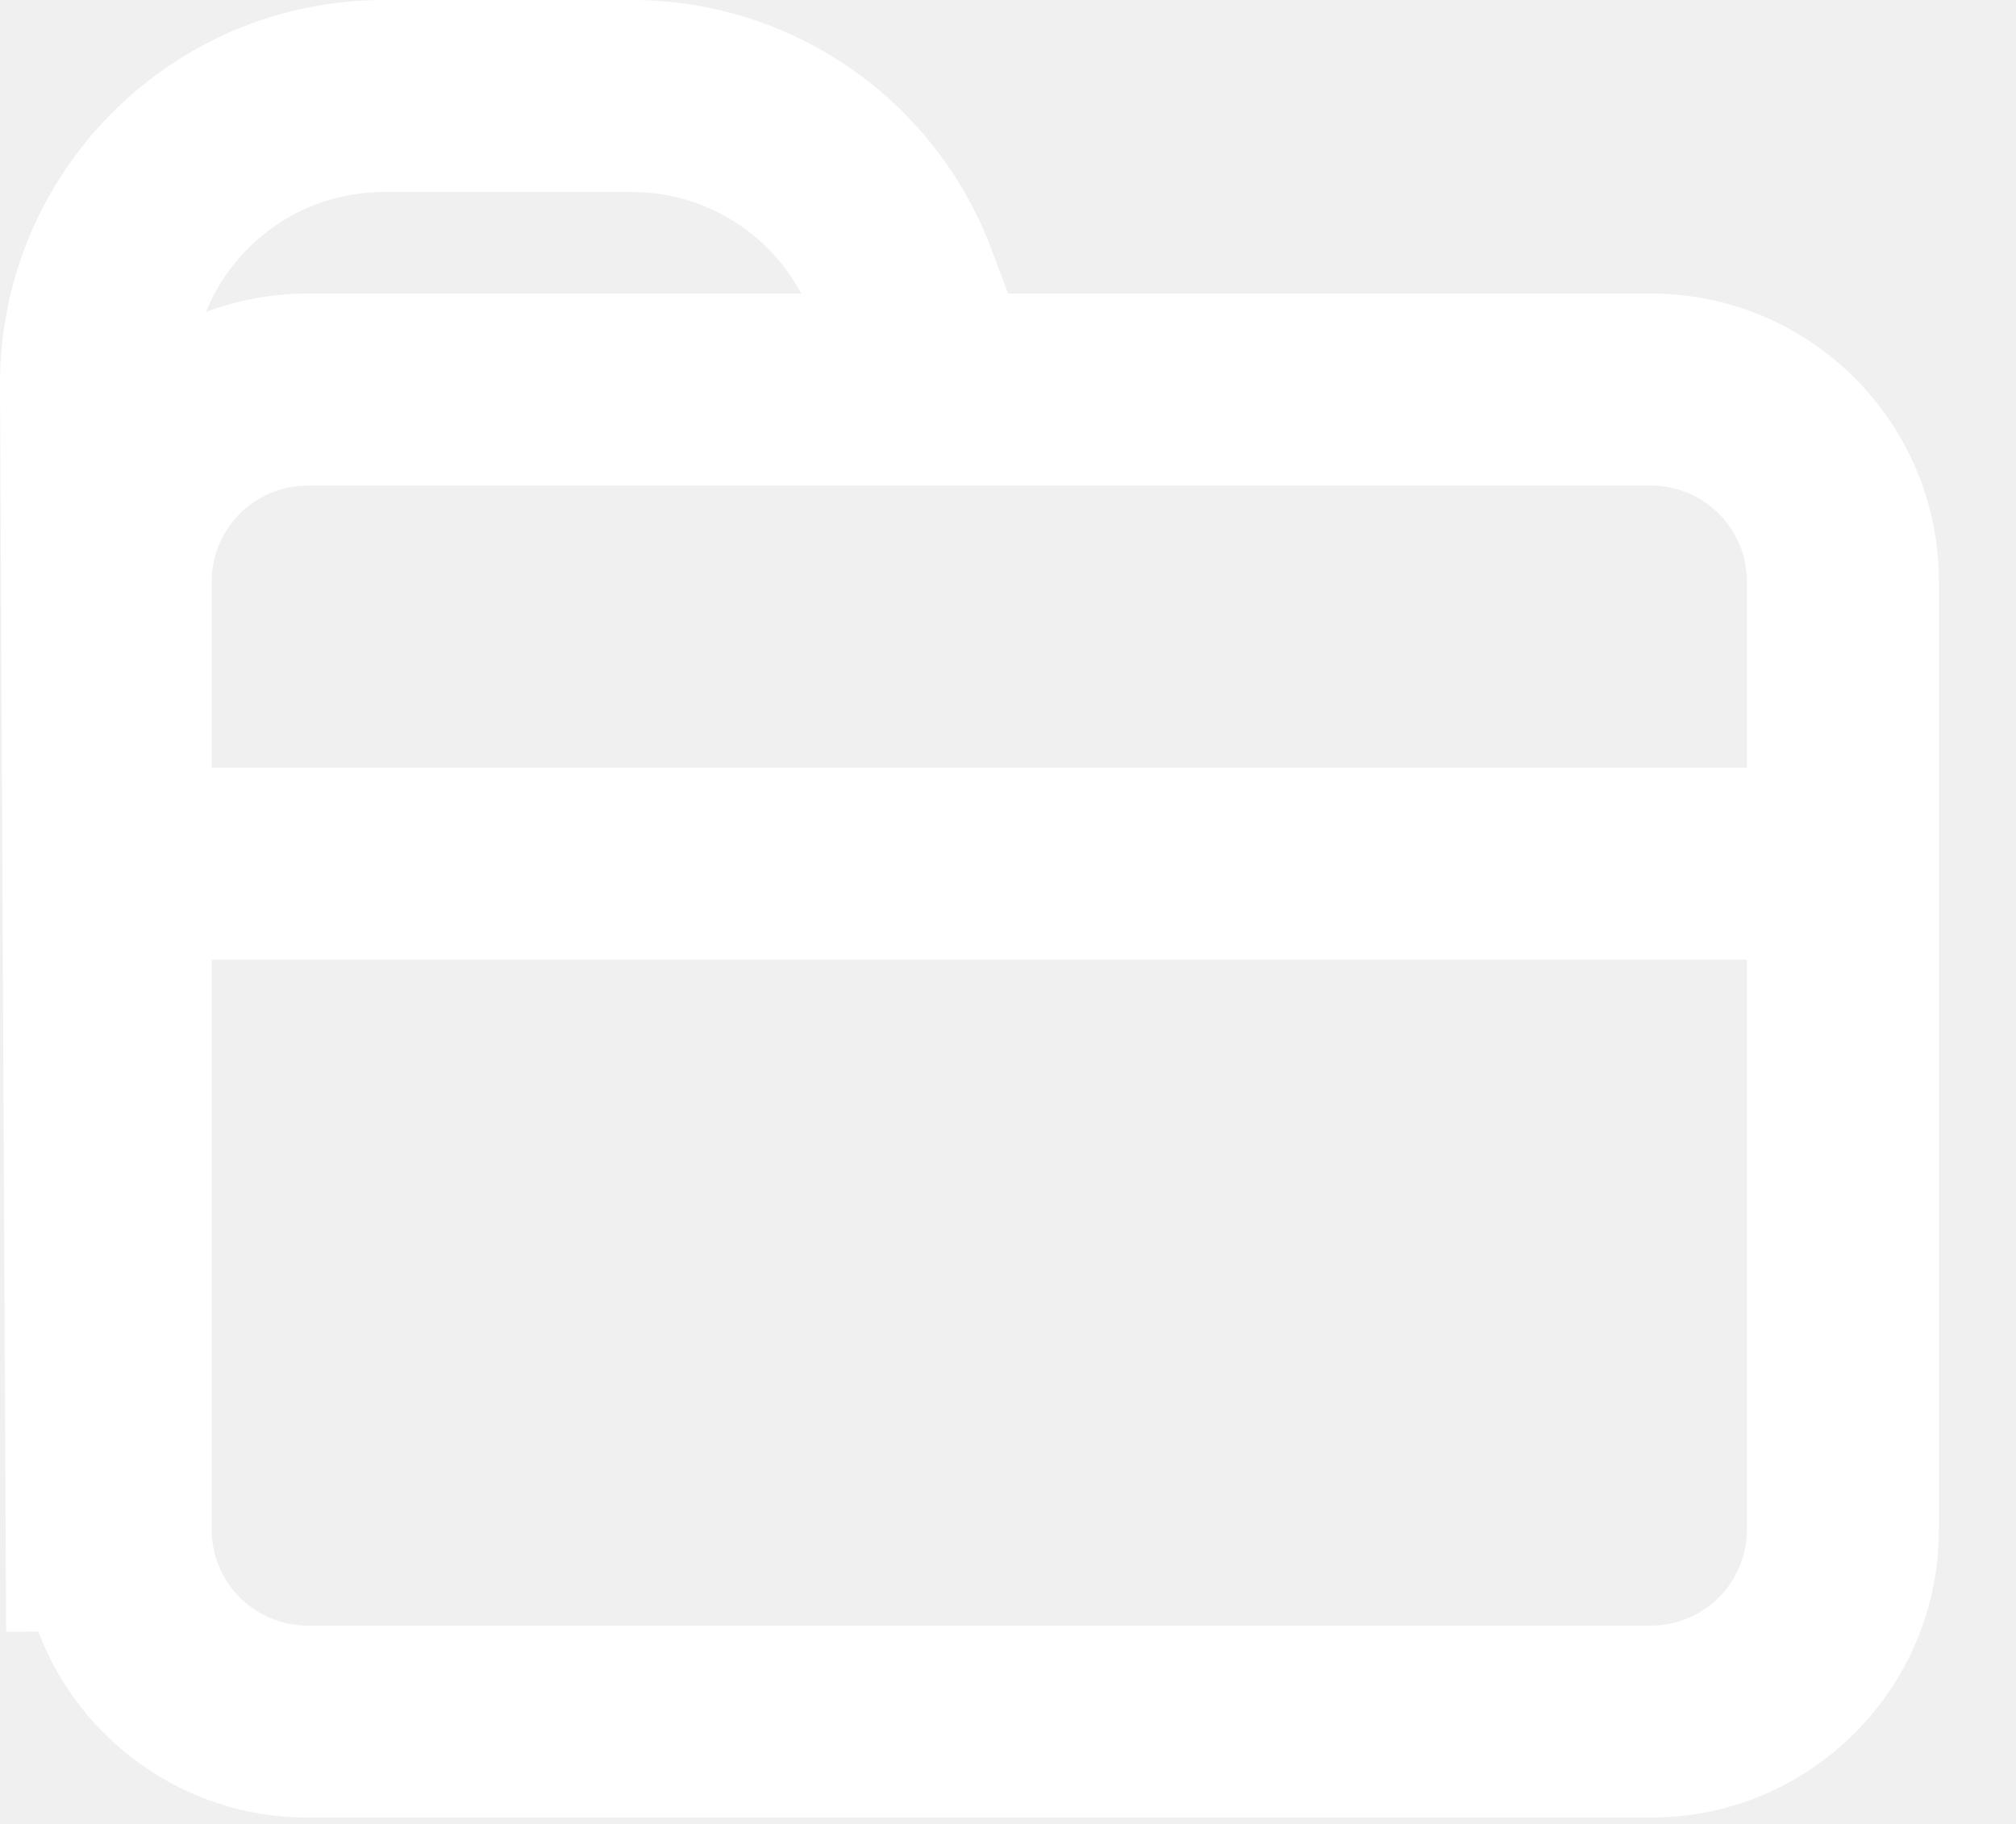
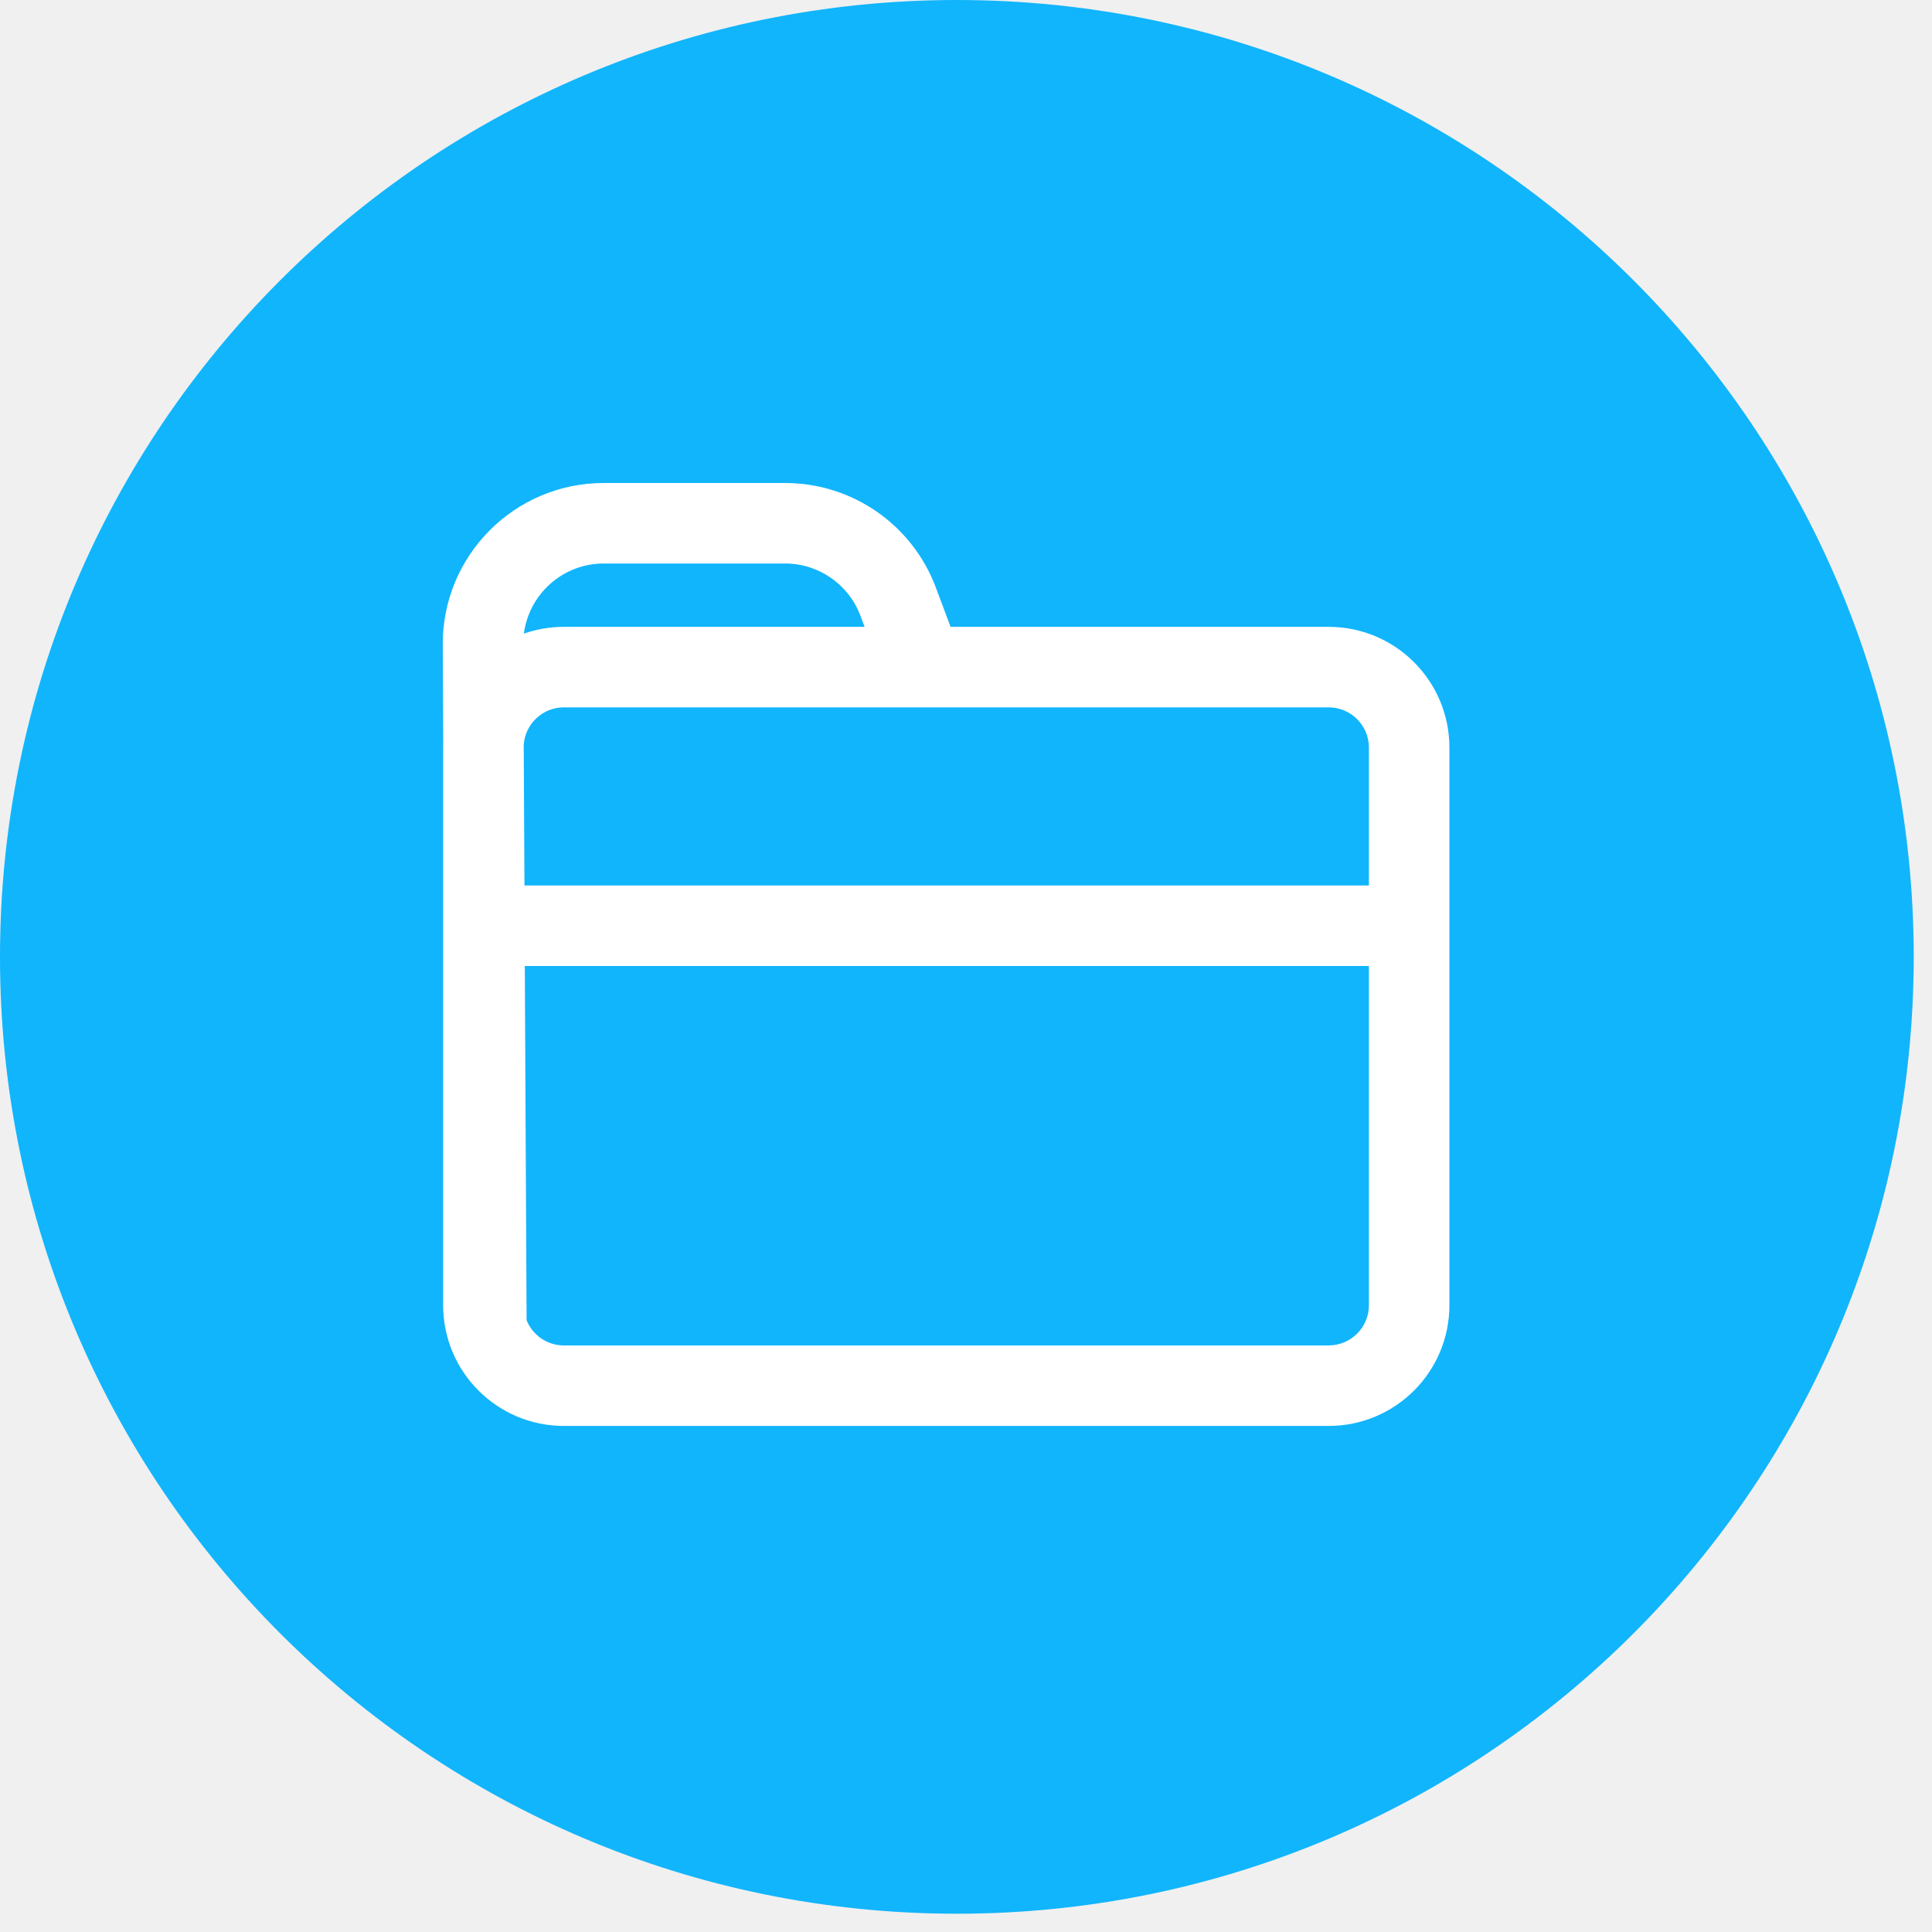
- <svg xmlns="http://www.w3.org/2000/svg" width="21" height="19" viewBox="0 0 21 19" fill="none">
-   <path fill-rule="evenodd" clip-rule="evenodd" d="M4.96235e-05 4.02C-0.011 1.803 1.783 0 4 0H6.582C8.249 0 9.742 1.034 10.327 2.596L10.501 3.058L17.197 3.058C18.854 3.058 20.197 4.401 20.197 6.058V15.934C20.197 17.591 18.854 18.934 17.197 18.934H3.205C1.923 18.934 0.828 18.129 0.399 16.997L0.064 16.998L4.96235e-05 4.02ZM6.582 2C7.327 2 8.002 2.413 8.346 3.058L3.205 3.058C2.832 3.058 2.475 3.126 2.145 3.251C2.441 2.518 3.16 2 4 2H6.582ZM18.197 7.997V6.058C18.197 5.506 17.75 5.058 17.197 5.058L3.205 5.058C2.653 5.058 2.205 5.506 2.205 6.058V7.997H18.197ZM18.197 9.997H2.205L2.205 15.934C2.205 16.486 2.653 16.934 3.205 16.934H17.197C17.75 16.934 18.197 16.486 18.197 15.934V9.997Z" fill="white" />
+ <svg xmlns="http://www.w3.org/2000/svg" width="48" height="48" viewBox="0 0 48 48" fill="none">
+   <circle cx="23.773" cy="23.773" r="21.773" fill="#11B5FC" stroke="#11B5FC" stroke-width="4" />
+   <path fill-rule="evenodd" clip-rule="evenodd" d="M11 16.02C10.989 13.803 12.783 12 15 12H19.505C21.172 12 22.665 13.034 23.25 14.595L23.617 15.574L33.01 15.574C34.667 15.574 36.01 16.917 36.01 18.574V32.427C36.01 34.084 34.667 35.427 33.01 35.427L14.01 35.427C12.353 35.427 11.01 34.084 11.01 32.427L11.01 18.574C11.01 18.538 11.011 18.503 11.012 18.467L11 16.02ZM21.377 15.298L21.481 15.574L14.01 15.574C13.662 15.574 13.328 15.633 13.016 15.742C13.143 14.76 13.982 14 15 14H19.505C20.338 14 21.085 14.517 21.377 15.298ZM13.039 24L13.083 32.801C13.231 33.168 13.59 33.427 14.01 33.427L33.01 33.427C33.562 33.427 34.01 32.979 34.01 32.427V24H13.039ZM13.03 22H34.01V18.574C34.01 18.021 33.562 17.574 33.01 17.574L14.01 17.574C13.48 17.574 13.046 17.987 13.012 18.509L13.03 22Z" fill="white" />
</svg>
